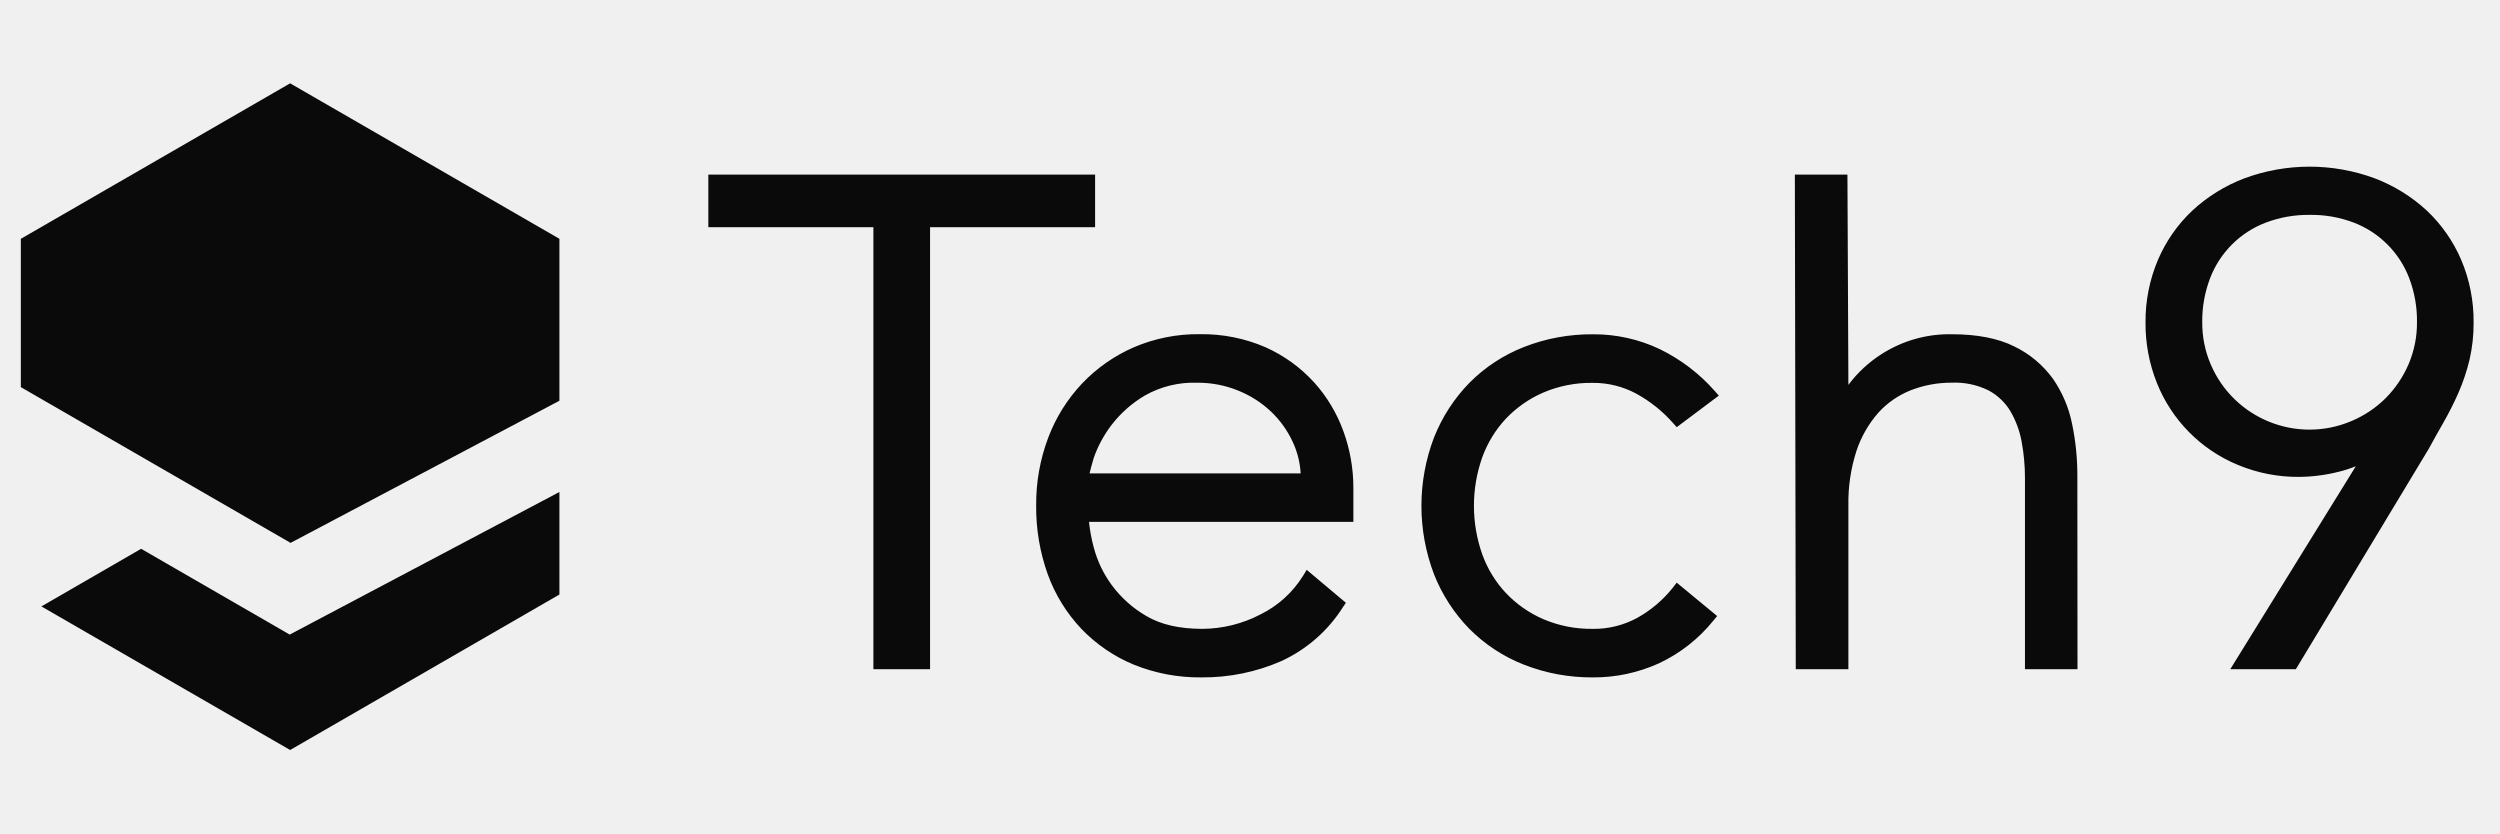
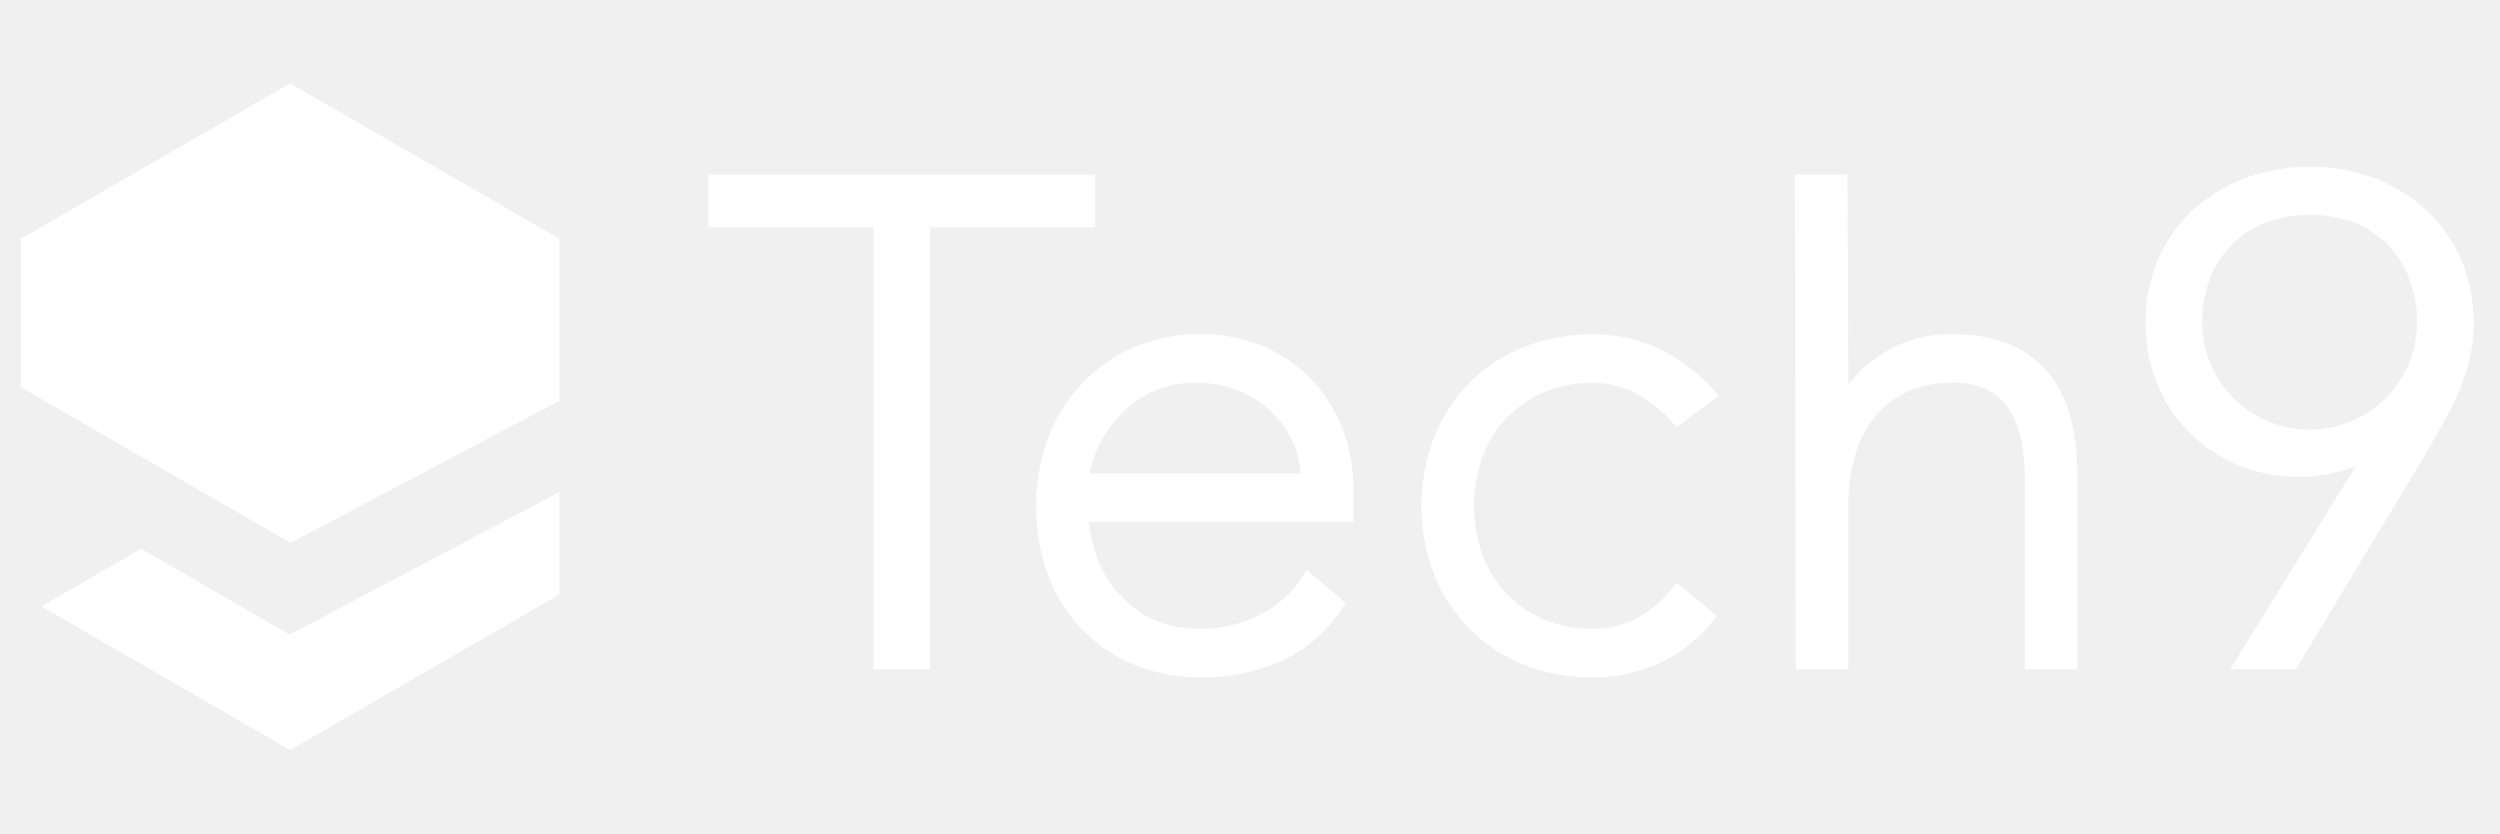
- <svg xmlns="http://www.w3.org/2000/svg" width="120" height="40" viewBox="0 0 120 40" fill="none">
-   <path fill-rule="evenodd" clip-rule="evenodd" d="M13.947 26.058L1 18.583V11.463L13.926 4L26.852 11.463V19.235L13.947 26.058ZM13.926 36L1.987 29.108L6.773 26.342L13.905 30.46L26.852 23.615V28.537L13.926 36Z" fill="#0A0A0A" />
-   <path fill-rule="evenodd" clip-rule="evenodd" d="M110.201 32.122H107.053L113.08 22.378C112.824 22.485 112.558 22.572 112.288 22.637C111.661 22.799 111.016 22.884 110.369 22.891C109.355 22.901 108.349 22.704 107.413 22.313C105.643 21.581 104.242 20.164 103.531 18.384C103.163 17.46 102.976 16.473 102.985 15.479C102.976 14.449 103.179 13.425 103.581 12.475C103.963 11.581 104.524 10.774 105.234 10.106C105.96 9.436 106.805 8.911 107.73 8.56C109.75 7.813 111.969 7.813 113.989 8.56C114.911 8.911 115.759 9.436 116.485 10.106C117.194 10.774 117.756 11.581 118.139 12.475C118.541 13.425 118.743 14.449 118.733 15.479C118.738 16.083 118.671 16.683 118.537 17.27C118.405 17.821 118.223 18.357 117.996 18.875C117.781 19.36 117.543 19.831 117.28 20.291C117.028 20.728 116.797 21.142 116.586 21.532L110.201 32.122ZM110.864 10.314C110.145 10.305 109.429 10.432 108.756 10.686C107.522 11.155 106.549 12.131 106.08 13.365C105.826 14.037 105.698 14.754 105.708 15.473C105.703 16.161 105.839 16.845 106.11 17.479C107.221 20.099 110.244 21.322 112.865 20.213C113.48 19.954 114.039 19.582 114.513 19.11C114.98 18.641 115.352 18.086 115.613 17.479C115.884 16.841 116.022 16.154 116.015 15.461C116.025 14.742 115.898 14.026 115.643 13.353C115.174 12.121 114.199 11.148 112.967 10.679C112.294 10.427 111.583 10.303 110.864 10.314ZM99.72 32.122H97.198V22.935C97.198 22.353 97.145 21.773 97.039 21.202C96.946 20.687 96.764 20.192 96.5 19.739C96.248 19.318 95.888 18.976 95.458 18.743C94.906 18.47 94.293 18.341 93.678 18.369C93.013 18.366 92.354 18.486 91.732 18.727C91.136 18.96 90.6 19.328 90.168 19.801C89.696 20.338 89.338 20.959 89.112 21.636C88.836 22.489 88.705 23.381 88.723 24.278V32.12H86.197L86.153 8.382H88.677L88.723 18.473C89.162 17.886 89.705 17.384 90.323 16.991C91.326 16.351 92.495 16.02 93.685 16.044C94.901 16.044 95.911 16.24 96.69 16.631C97.425 16.986 98.058 17.518 98.539 18.177C98.994 18.833 99.308 19.577 99.463 20.361C99.632 21.177 99.715 22.009 99.713 22.84L99.72 32.122ZM73.151 31.905C74.205 32.318 75.33 32.524 76.463 32.515C77.553 32.522 78.63 32.291 79.624 31.842C80.643 31.366 81.54 30.661 82.245 29.785L82.423 29.57L80.482 27.967L80.304 28.198C79.837 28.789 79.259 29.282 78.603 29.649C77.946 30.01 77.209 30.195 76.463 30.185C75.647 30.199 74.838 30.042 74.087 29.723C73.405 29.43 72.79 29 72.279 28.461C71.776 27.923 71.39 27.287 71.142 26.591C70.618 25.096 70.618 23.465 71.142 21.969C71.39 21.276 71.776 20.64 72.277 20.102C72.788 19.563 73.403 19.133 74.084 18.84C74.836 18.521 75.644 18.364 76.46 18.378C77.179 18.373 77.889 18.549 78.524 18.886C79.199 19.254 79.805 19.737 80.313 20.314L80.484 20.504L82.504 18.99L82.3 18.759C81.566 17.927 80.674 17.25 79.677 16.762C78.674 16.284 77.574 16.039 76.463 16.046C75.33 16.037 74.205 16.242 73.151 16.656C72.168 17.04 71.279 17.624 70.534 18.373C69.802 19.122 69.226 20.012 68.838 20.985C68.025 23.106 68.025 25.457 68.838 27.578C69.224 28.554 69.802 29.441 70.534 30.19C71.279 30.936 72.168 31.521 73.151 31.905ZM57.678 32.515C56.564 32.529 55.459 32.321 54.426 31.905C53.478 31.514 52.621 30.929 51.911 30.19C51.197 29.436 50.647 28.547 50.294 27.571C49.912 26.506 49.723 25.383 49.736 24.25C49.727 23.145 49.924 22.048 50.312 21.015C50.677 20.044 51.232 19.156 51.944 18.403C52.646 17.666 53.49 17.076 54.423 16.67C55.422 16.242 56.497 16.027 57.583 16.041C58.674 16.023 59.758 16.238 60.758 16.674C61.634 17.067 62.422 17.636 63.069 18.345C63.694 19.034 64.174 19.84 64.489 20.714C64.8 21.574 64.96 22.48 64.962 23.395V25.05H52.272C52.316 25.468 52.392 25.882 52.503 26.289C52.674 26.933 52.965 27.539 53.358 28.077C53.806 28.685 54.373 29.194 55.027 29.57C55.72 29.98 56.614 30.185 57.715 30.185C58.685 30.18 59.642 29.942 60.502 29.492C61.348 29.076 62.057 28.431 62.552 27.631L62.721 27.352L64.602 28.933L64.463 29.14C63.749 30.271 62.725 31.167 61.512 31.729C60.303 32.258 58.997 32.526 57.678 32.515ZM52.3 22.723H62.432C62.402 22.203 62.275 21.692 62.055 21.22C61.801 20.668 61.445 20.169 61.003 19.75C60.543 19.318 60.007 18.976 59.42 18.743C58.803 18.493 58.145 18.368 57.479 18.371C56.598 18.338 55.725 18.549 54.957 18.983C54.331 19.351 53.781 19.838 53.34 20.416C52.979 20.894 52.693 21.424 52.496 21.99C52.397 22.332 52.334 22.563 52.3 22.723ZM41.923 32.122H44.643V10.906H52.565V8.382H34V10.906H41.923V32.122Z" fill="#0A0A0A" />
+ <svg xmlns="http://www.w3.org/2000/svg" width="120" height="40" viewBox="0 0 120 40" fill="white">
+   <path fill-rule="evenodd" clip-rule="evenodd" d="M13.947 26.058L1 18.583V11.463L13.926 4L26.852 11.463V19.235L13.947 26.058ZM13.926 36L1.987 29.108L6.773 26.342L13.905 30.46L26.852 23.615V28.537L13.926 36Z" fill="white" />
+   <path fill-rule="evenodd" clip-rule="evenodd" d="M110.201 32.122H107.053L113.08 22.378C112.824 22.485 112.558 22.572 112.288 22.637C111.661 22.799 111.016 22.884 110.369 22.891C109.355 22.901 108.349 22.704 107.413 22.313C105.643 21.581 104.242 20.164 103.531 18.384C103.163 17.46 102.976 16.473 102.985 15.479C102.976 14.449 103.179 13.425 103.581 12.475C103.963 11.581 104.524 10.774 105.234 10.106C105.96 9.436 106.805 8.911 107.73 8.56C109.75 7.813 111.969 7.813 113.989 8.56C114.911 8.911 115.759 9.436 116.485 10.106C117.194 10.774 117.756 11.581 118.139 12.475C118.541 13.425 118.743 14.449 118.733 15.479C118.738 16.083 118.671 16.683 118.537 17.27C118.405 17.821 118.223 18.357 117.996 18.875C117.781 19.36 117.543 19.831 117.28 20.291C117.028 20.728 116.797 21.142 116.586 21.532L110.201 32.122ZM110.864 10.314C110.145 10.305 109.429 10.432 108.756 10.686C107.522 11.155 106.549 12.131 106.08 13.365C105.826 14.037 105.698 14.754 105.708 15.473C105.703 16.161 105.839 16.845 106.11 17.479C107.221 20.099 110.244 21.322 112.865 20.213C113.48 19.954 114.039 19.582 114.513 19.11C114.98 18.641 115.352 18.086 115.613 17.479C115.884 16.841 116.022 16.154 116.015 15.461C116.025 14.742 115.898 14.026 115.643 13.353C115.174 12.121 114.199 11.148 112.967 10.679C112.294 10.427 111.583 10.303 110.864 10.314ZM99.72 32.122H97.198V22.935C97.198 22.353 97.145 21.773 97.039 21.202C96.946 20.687 96.764 20.192 96.5 19.739C96.248 19.318 95.888 18.976 95.458 18.743C94.906 18.47 94.293 18.341 93.678 18.369C93.013 18.366 92.354 18.486 91.732 18.727C91.136 18.96 90.6 19.328 90.168 19.801C89.696 20.338 89.338 20.959 89.112 21.636C88.836 22.489 88.705 23.381 88.723 24.278V32.12H86.197L86.153 8.382H88.677L88.723 18.473C89.162 17.886 89.705 17.384 90.323 16.991C91.326 16.351 92.495 16.02 93.685 16.044C94.901 16.044 95.911 16.24 96.69 16.631C97.425 16.986 98.058 17.518 98.539 18.177C98.994 18.833 99.308 19.577 99.463 20.361C99.632 21.177 99.715 22.009 99.713 22.84L99.72 32.122ZM73.151 31.905C74.205 32.318 75.33 32.524 76.463 32.515C77.553 32.522 78.63 32.291 79.624 31.842C80.643 31.366 81.54 30.661 82.245 29.785L82.423 29.57L80.482 27.967L80.304 28.198C79.837 28.789 79.259 29.282 78.603 29.649C77.946 30.01 77.209 30.195 76.463 30.185C75.647 30.199 74.838 30.042 74.087 29.723C73.405 29.43 72.79 29 72.279 28.461C71.776 27.923 71.39 27.287 71.142 26.591C70.618 25.096 70.618 23.465 71.142 21.969C71.39 21.276 71.776 20.64 72.277 20.102C72.788 19.563 73.403 19.133 74.084 18.84C74.836 18.521 75.644 18.364 76.46 18.378C77.179 18.373 77.889 18.549 78.524 18.886C79.199 19.254 79.805 19.737 80.313 20.314L80.484 20.504L82.504 18.99L82.3 18.759C81.566 17.927 80.674 17.25 79.677 16.762C78.674 16.284 77.574 16.039 76.463 16.046C75.33 16.037 74.205 16.242 73.151 16.656C72.168 17.04 71.279 17.624 70.534 18.373C69.802 19.122 69.226 20.012 68.838 20.985C68.025 23.106 68.025 25.457 68.838 27.578C69.224 28.554 69.802 29.441 70.534 30.19C71.279 30.936 72.168 31.521 73.151 31.905ZM57.678 32.515C56.564 32.529 55.459 32.321 54.426 31.905C53.478 31.514 52.621 30.929 51.911 30.19C51.197 29.436 50.647 28.547 50.294 27.571C49.912 26.506 49.723 25.383 49.736 24.25C49.727 23.145 49.924 22.048 50.312 21.015C50.677 20.044 51.232 19.156 51.944 18.403C52.646 17.666 53.49 17.076 54.423 16.67C55.422 16.242 56.497 16.027 57.583 16.041C58.674 16.023 59.758 16.238 60.758 16.674C61.634 17.067 62.422 17.636 63.069 18.345C63.694 19.034 64.174 19.84 64.489 20.714C64.8 21.574 64.96 22.48 64.962 23.395V25.05H52.272C52.316 25.468 52.392 25.882 52.503 26.289C52.674 26.933 52.965 27.539 53.358 28.077C53.806 28.685 54.373 29.194 55.027 29.57C55.72 29.98 56.614 30.185 57.715 30.185C58.685 30.18 59.642 29.942 60.502 29.492C61.348 29.076 62.057 28.431 62.552 27.631L62.721 27.352L64.602 28.933L64.463 29.14C63.749 30.271 62.725 31.167 61.512 31.729C60.303 32.258 58.997 32.526 57.678 32.515ZM52.3 22.723H62.432C62.402 22.203 62.275 21.692 62.055 21.22C61.801 20.668 61.445 20.169 61.003 19.75C60.543 19.318 60.007 18.976 59.42 18.743C58.803 18.493 58.145 18.368 57.479 18.371C56.598 18.338 55.725 18.549 54.957 18.983C54.331 19.351 53.781 19.838 53.34 20.416C52.979 20.894 52.693 21.424 52.496 21.99C52.397 22.332 52.334 22.563 52.3 22.723ZM41.923 32.122H44.643V10.906H52.565V8.382H34V10.906H41.923V32.122Z" fill="white" />
</svg>
